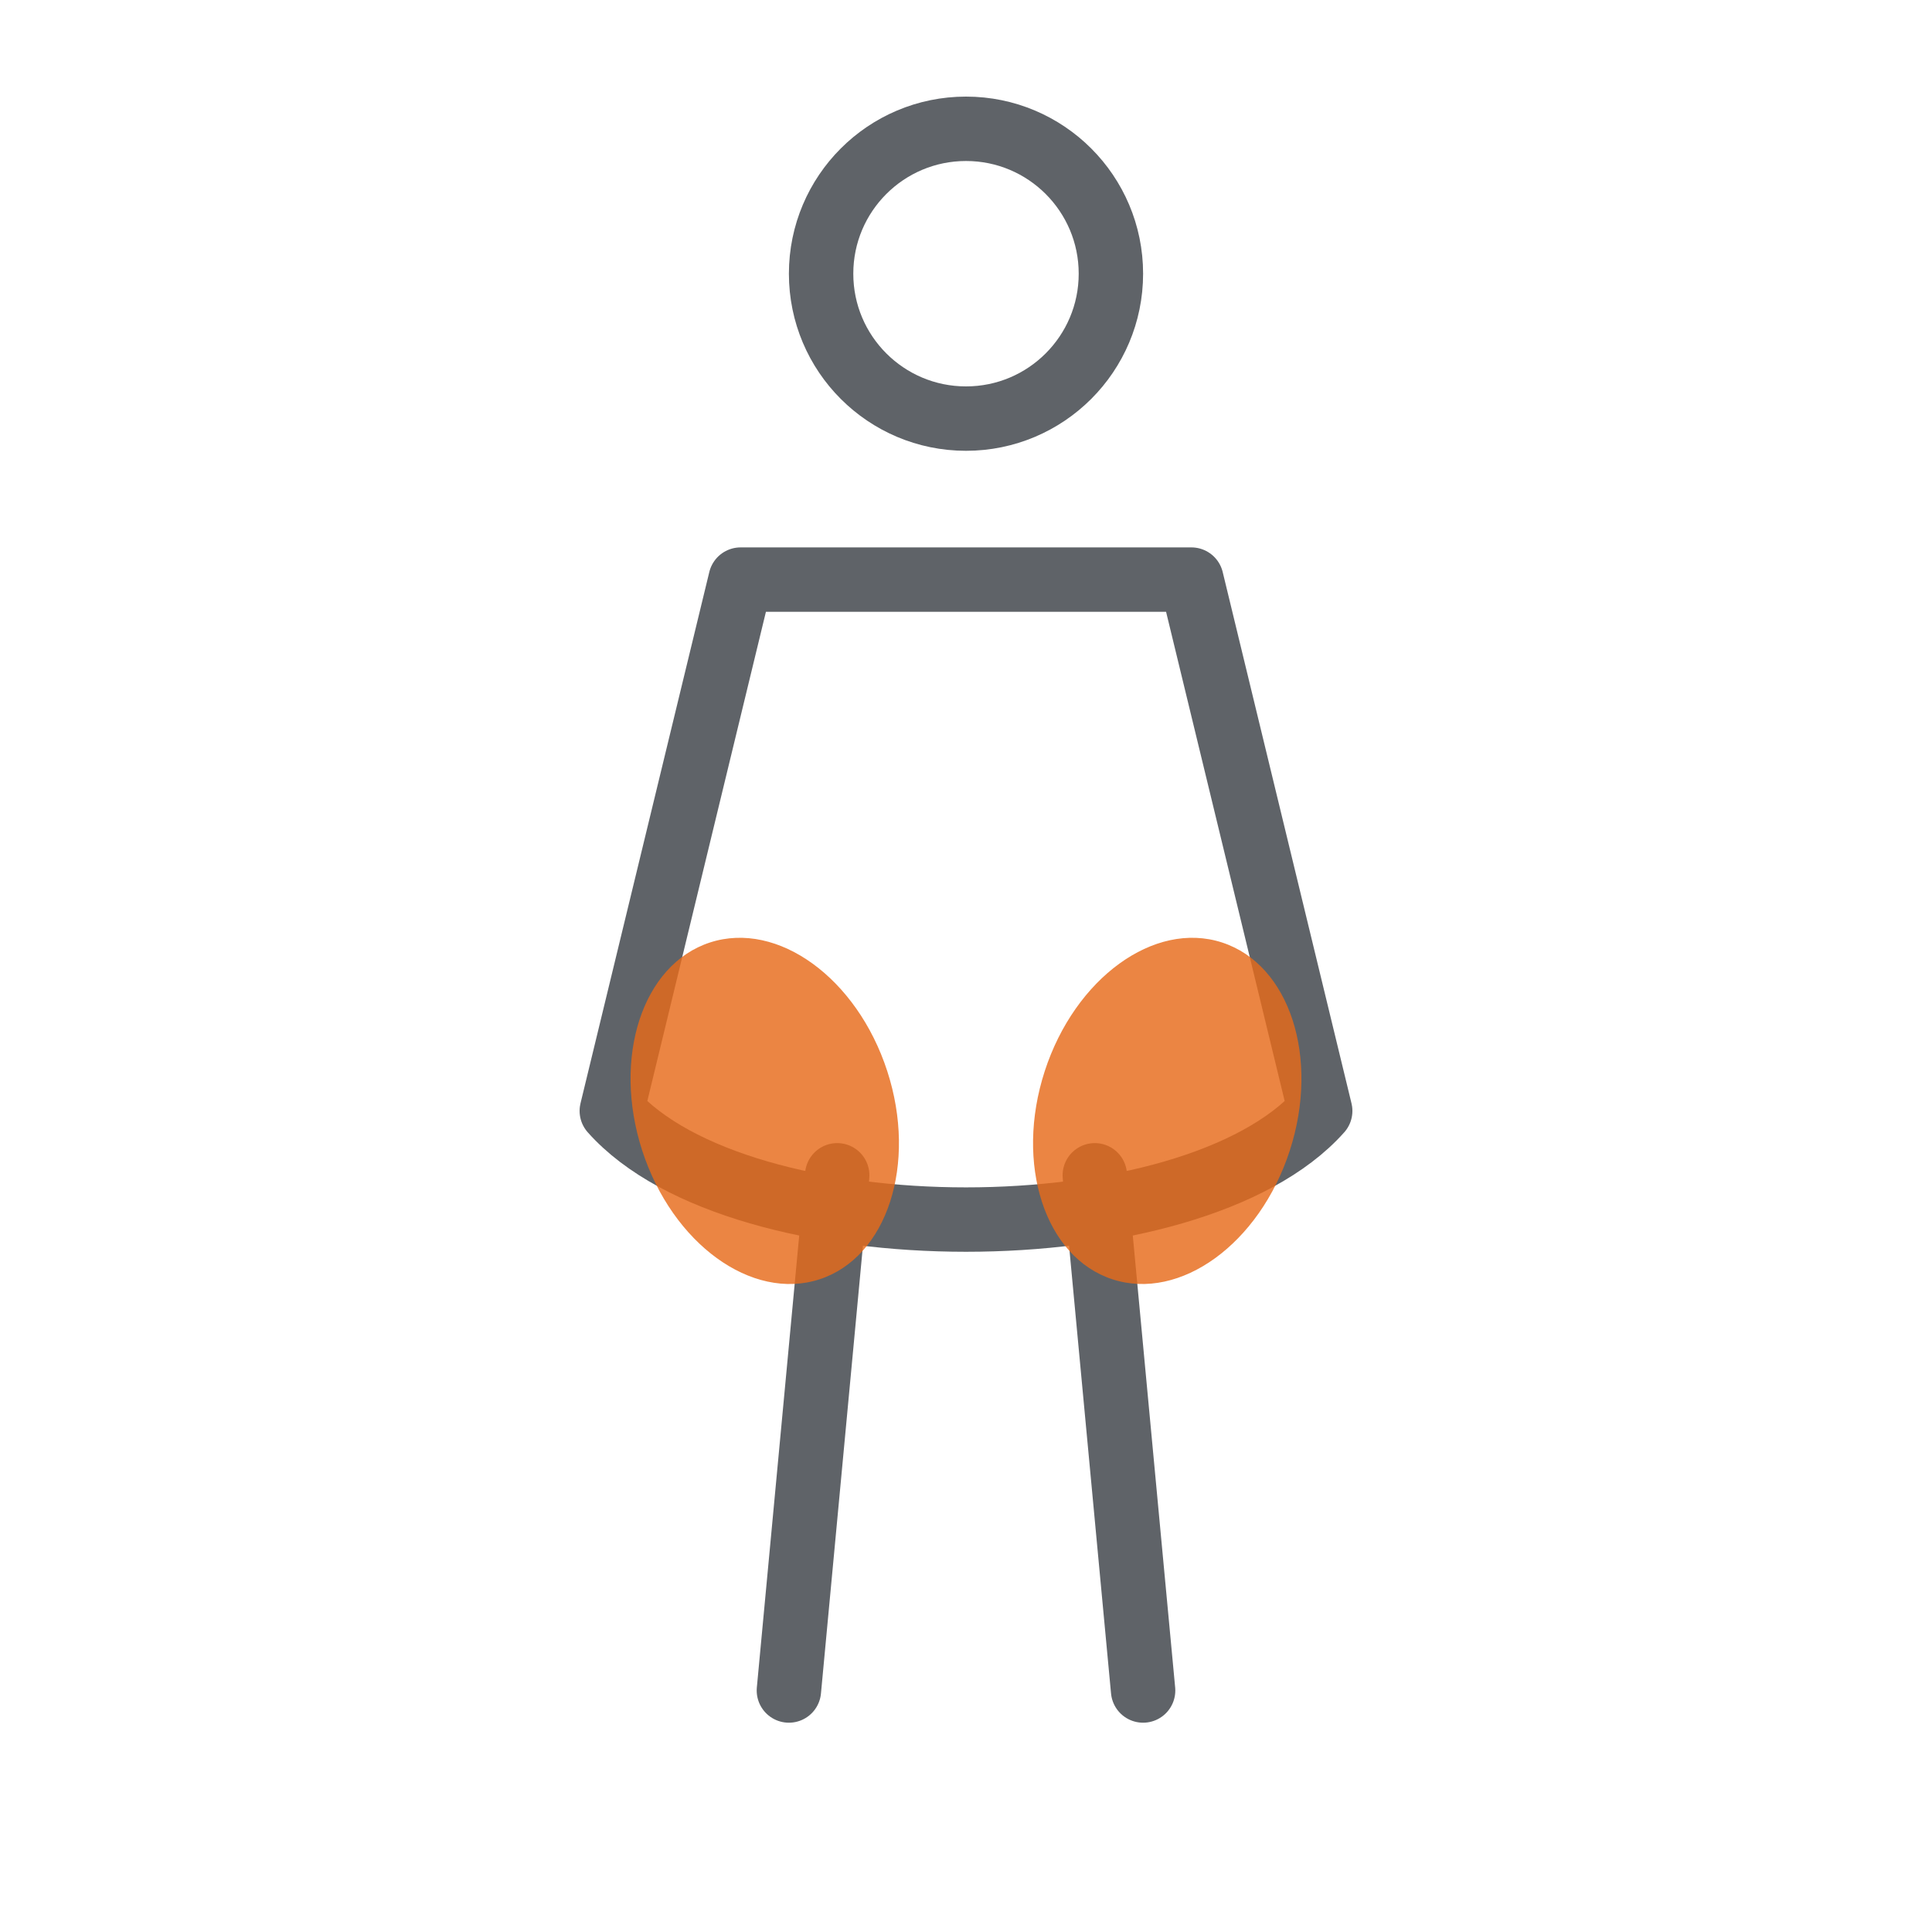
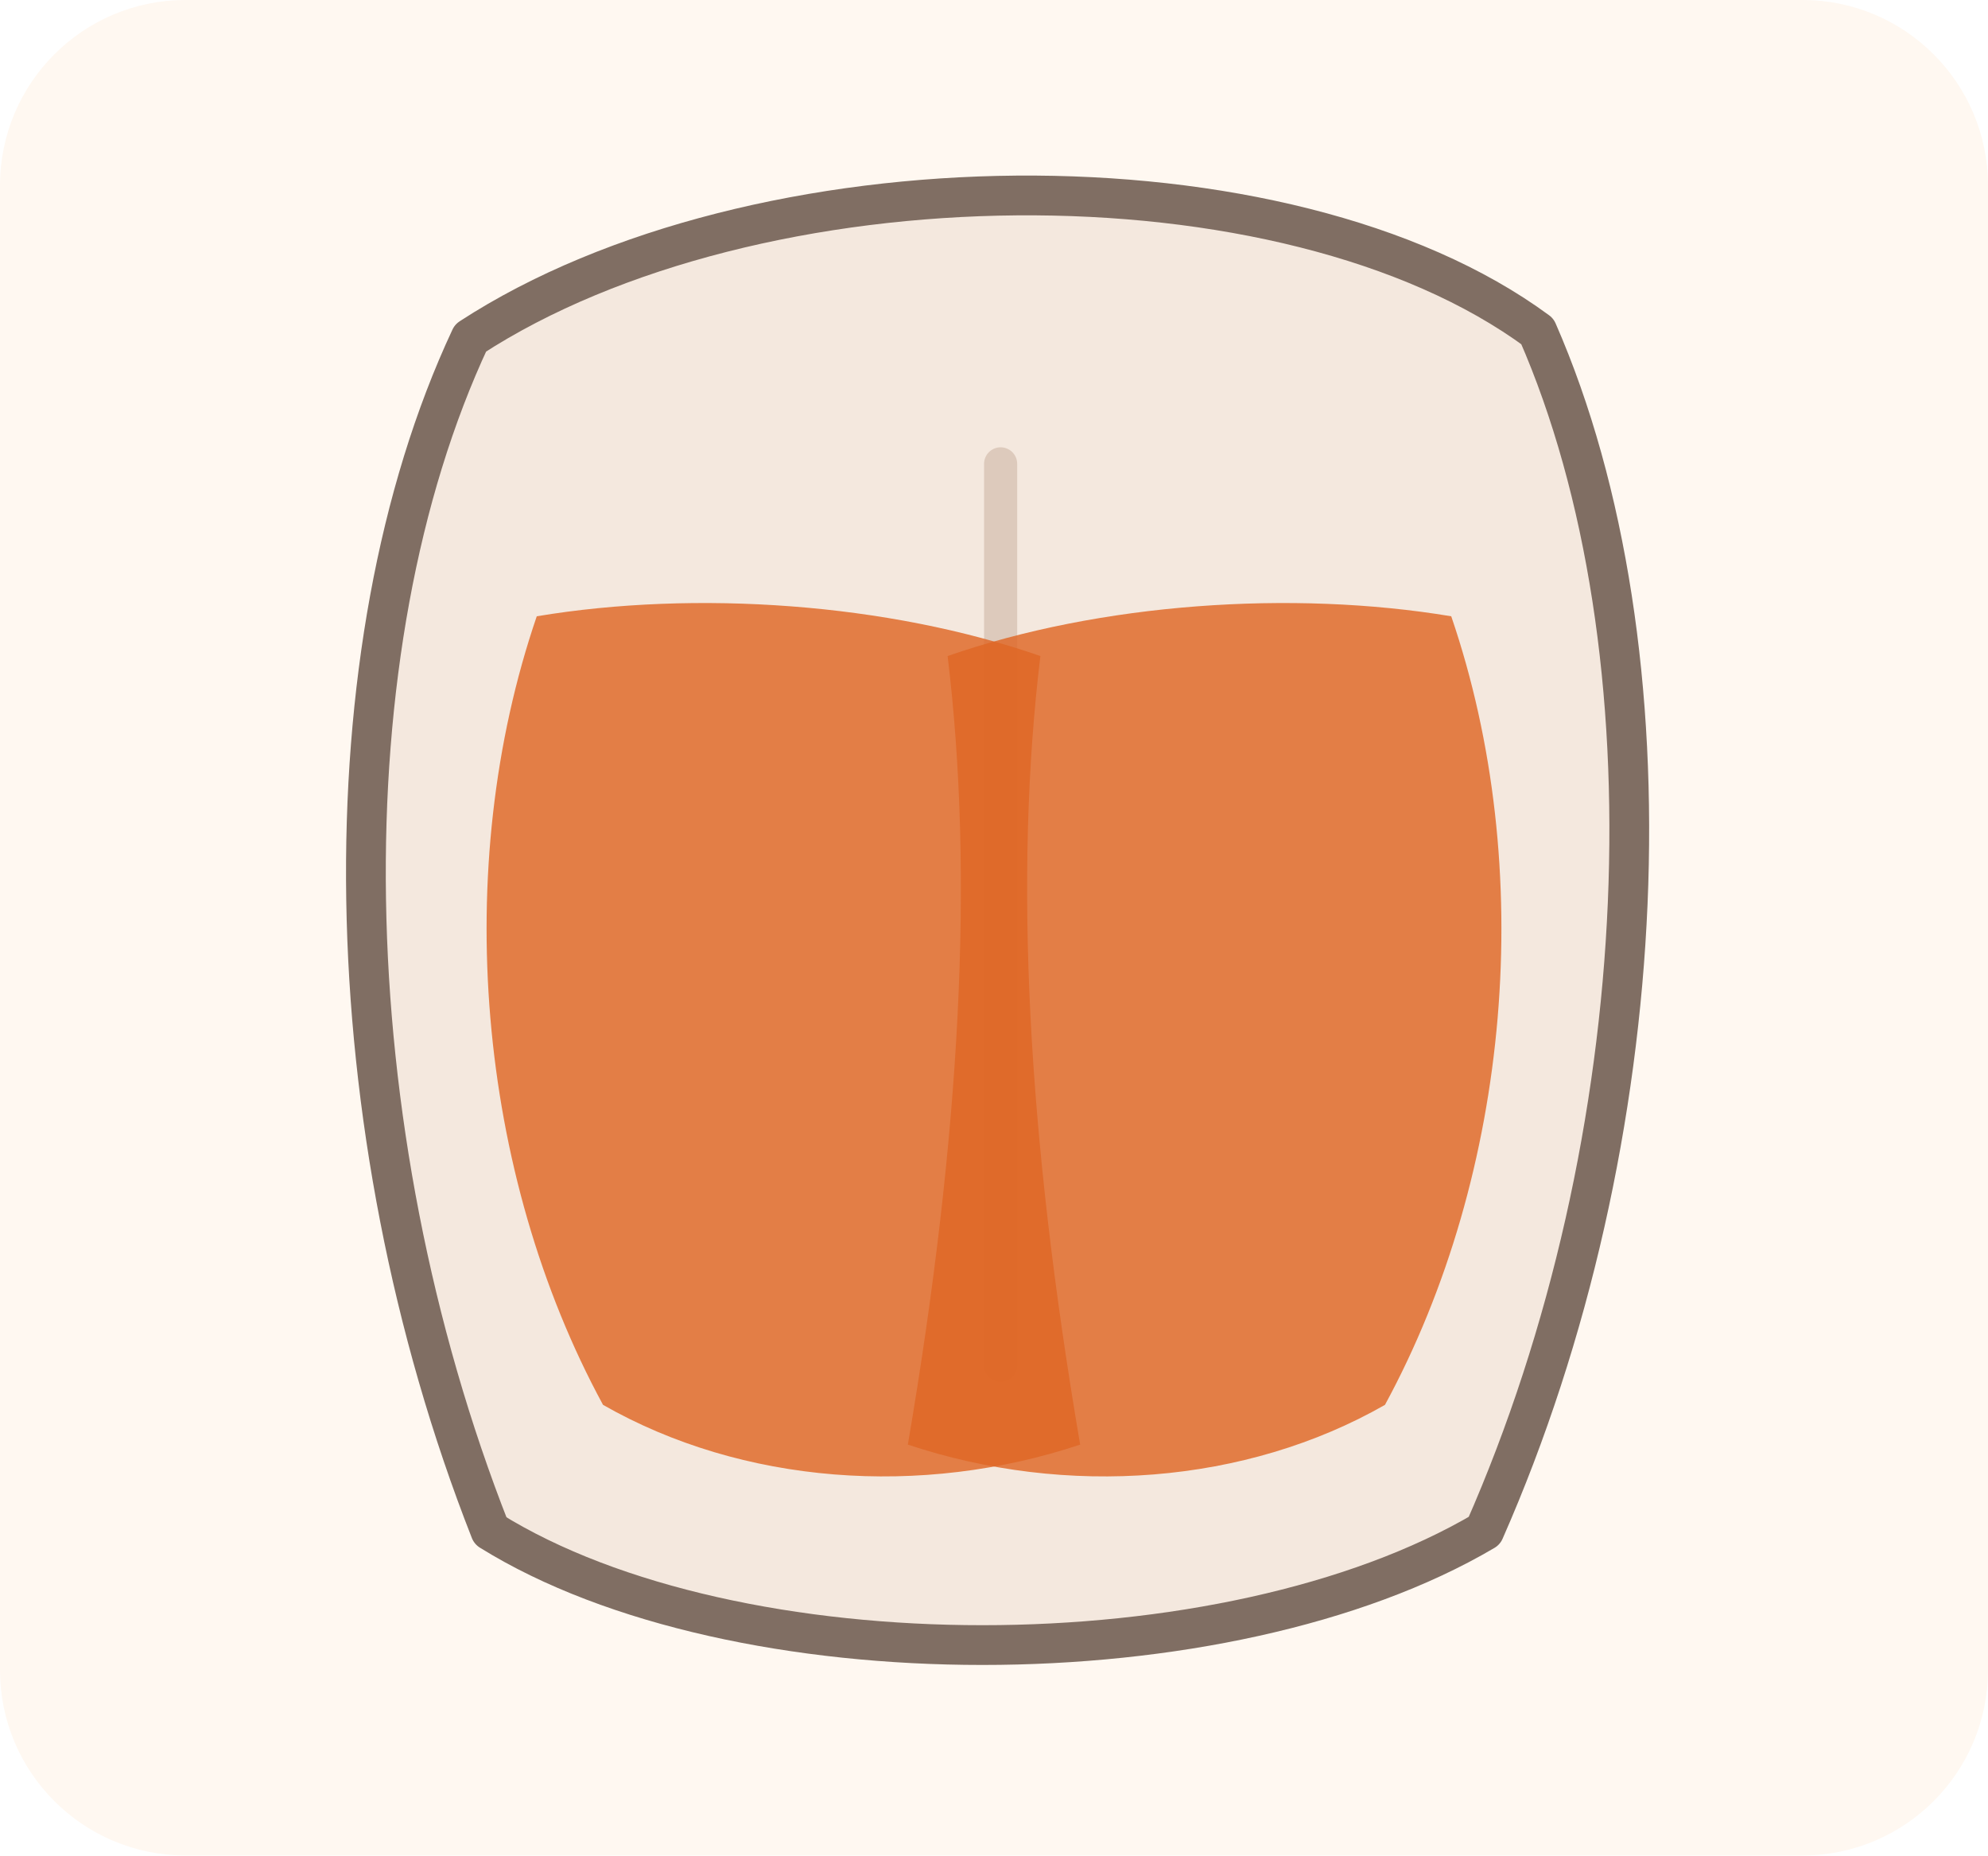
- <svg xmlns="http://www.w3.org/2000/svg" viewBox="0 0 240 240">
-   <g fill="none" stroke="#5F6368" stroke-width="8" stroke-linecap="round" stroke-linejoin="round">
-     <circle cx="120" cy="34" r="18" />
-     <path d="M92 72h56l16 66c-16 18-72 18-88 0l16-66Z" />
-     <path d="M104 146 98 210" />
-     <path d="M136 146 142 210" />
-   </g>
-   <ellipse cx="95" cy="138" rx="16" ry="22" fill="#E66A1A" opacity="0.82" transform="rotate(-18 95 138)" />
-   <ellipse cx="145" cy="138" rx="16" ry="22" fill="#E66A1A" opacity="0.82" transform="rotate(18 145 138)" />
+ <svg xmlns="http://www.w3.org/2000/svg" viewBox="0 0 300 280" role="img" aria-label="Quadril bilateral">
+   <rect width="300" height="280" rx="28" fill="#FFF8F1" />
+   <path d="M71 51c43-28 123-29 161-1 21 48 18 122-8 181-39 23-113 23-150 0-24-61-25-133-3-180Z" fill="#F4E8DE" stroke="#806E63" stroke-width="6" stroke-linejoin="round" />
+   <path d="M151 70v136" stroke="#DDCABC" stroke-width="5" stroke-linecap="round" />
+   <path d="M81 93c-13 38-9 84 10 119 21 12 48 14 72 6-8-47-10-86-6-119-23-8-52-10-76-6Z" fill="#DF6725" opacity=".82" />
+   <path d="M219 93c13 38 9 84-10 119-21 12-48 14-72 6 8-47 10-86 6-119 23-8 52-10 76-6Z" fill="#DF6725" opacity=".82" />
</svg>
